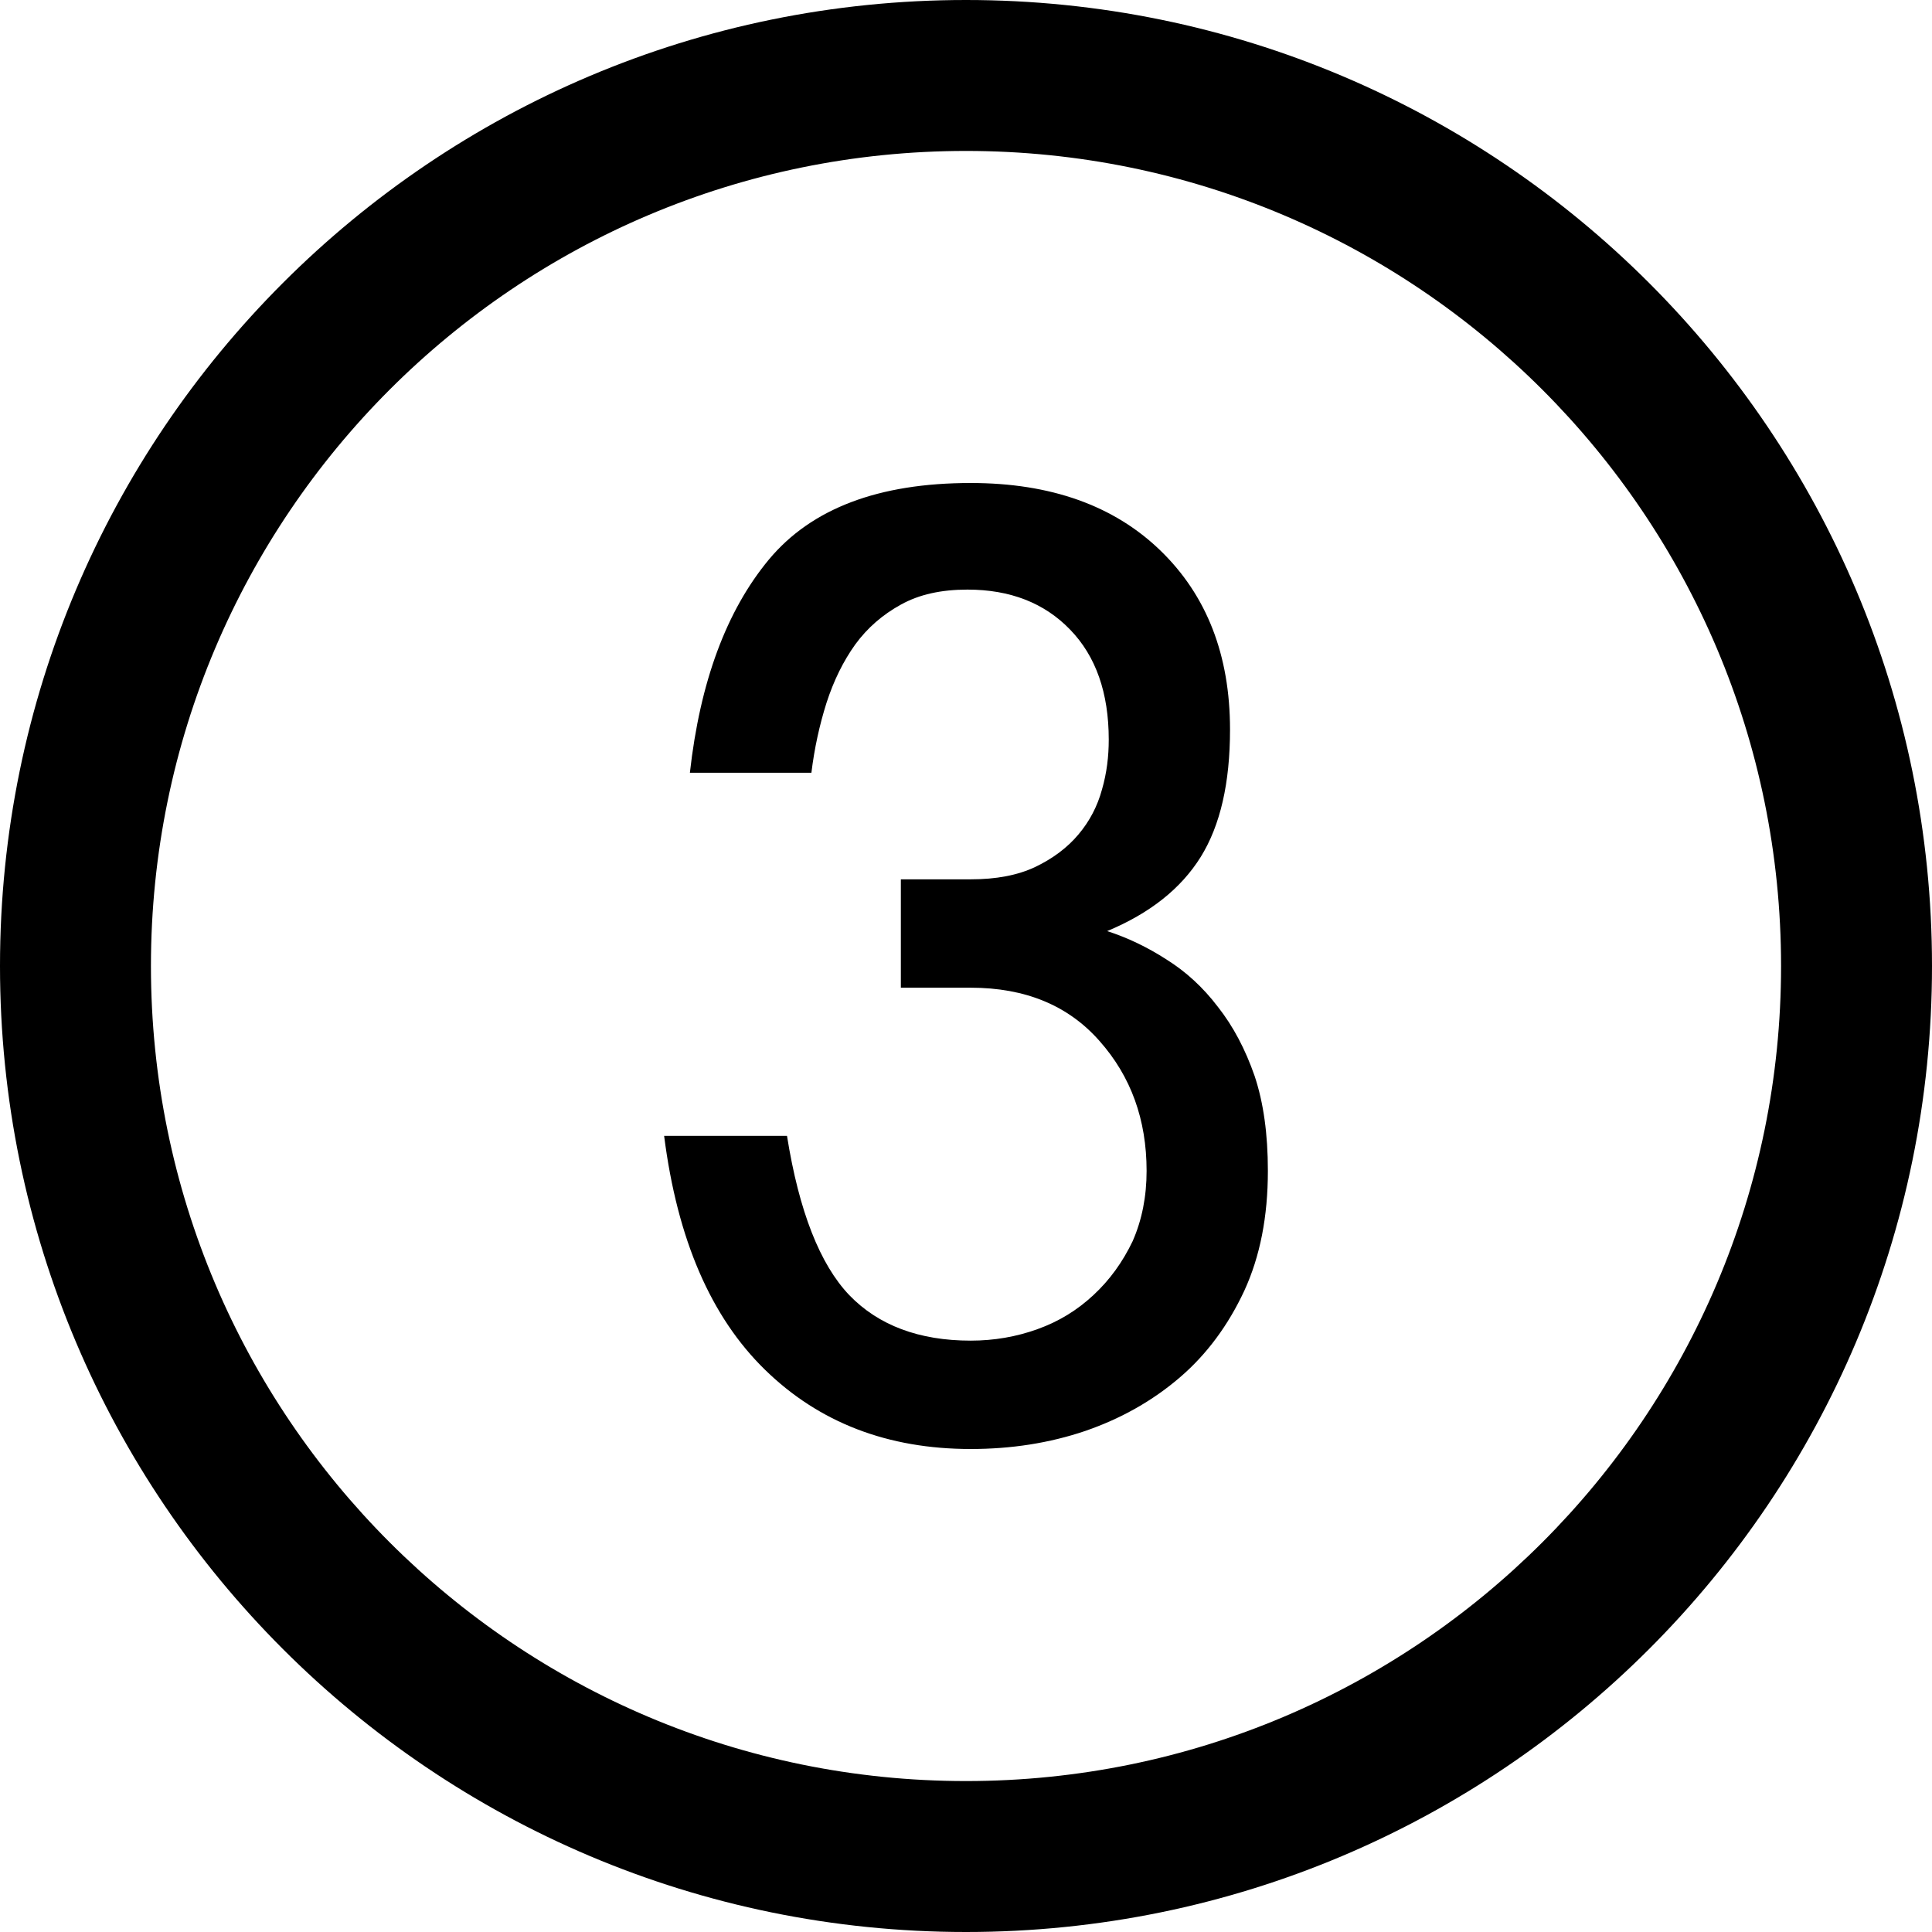
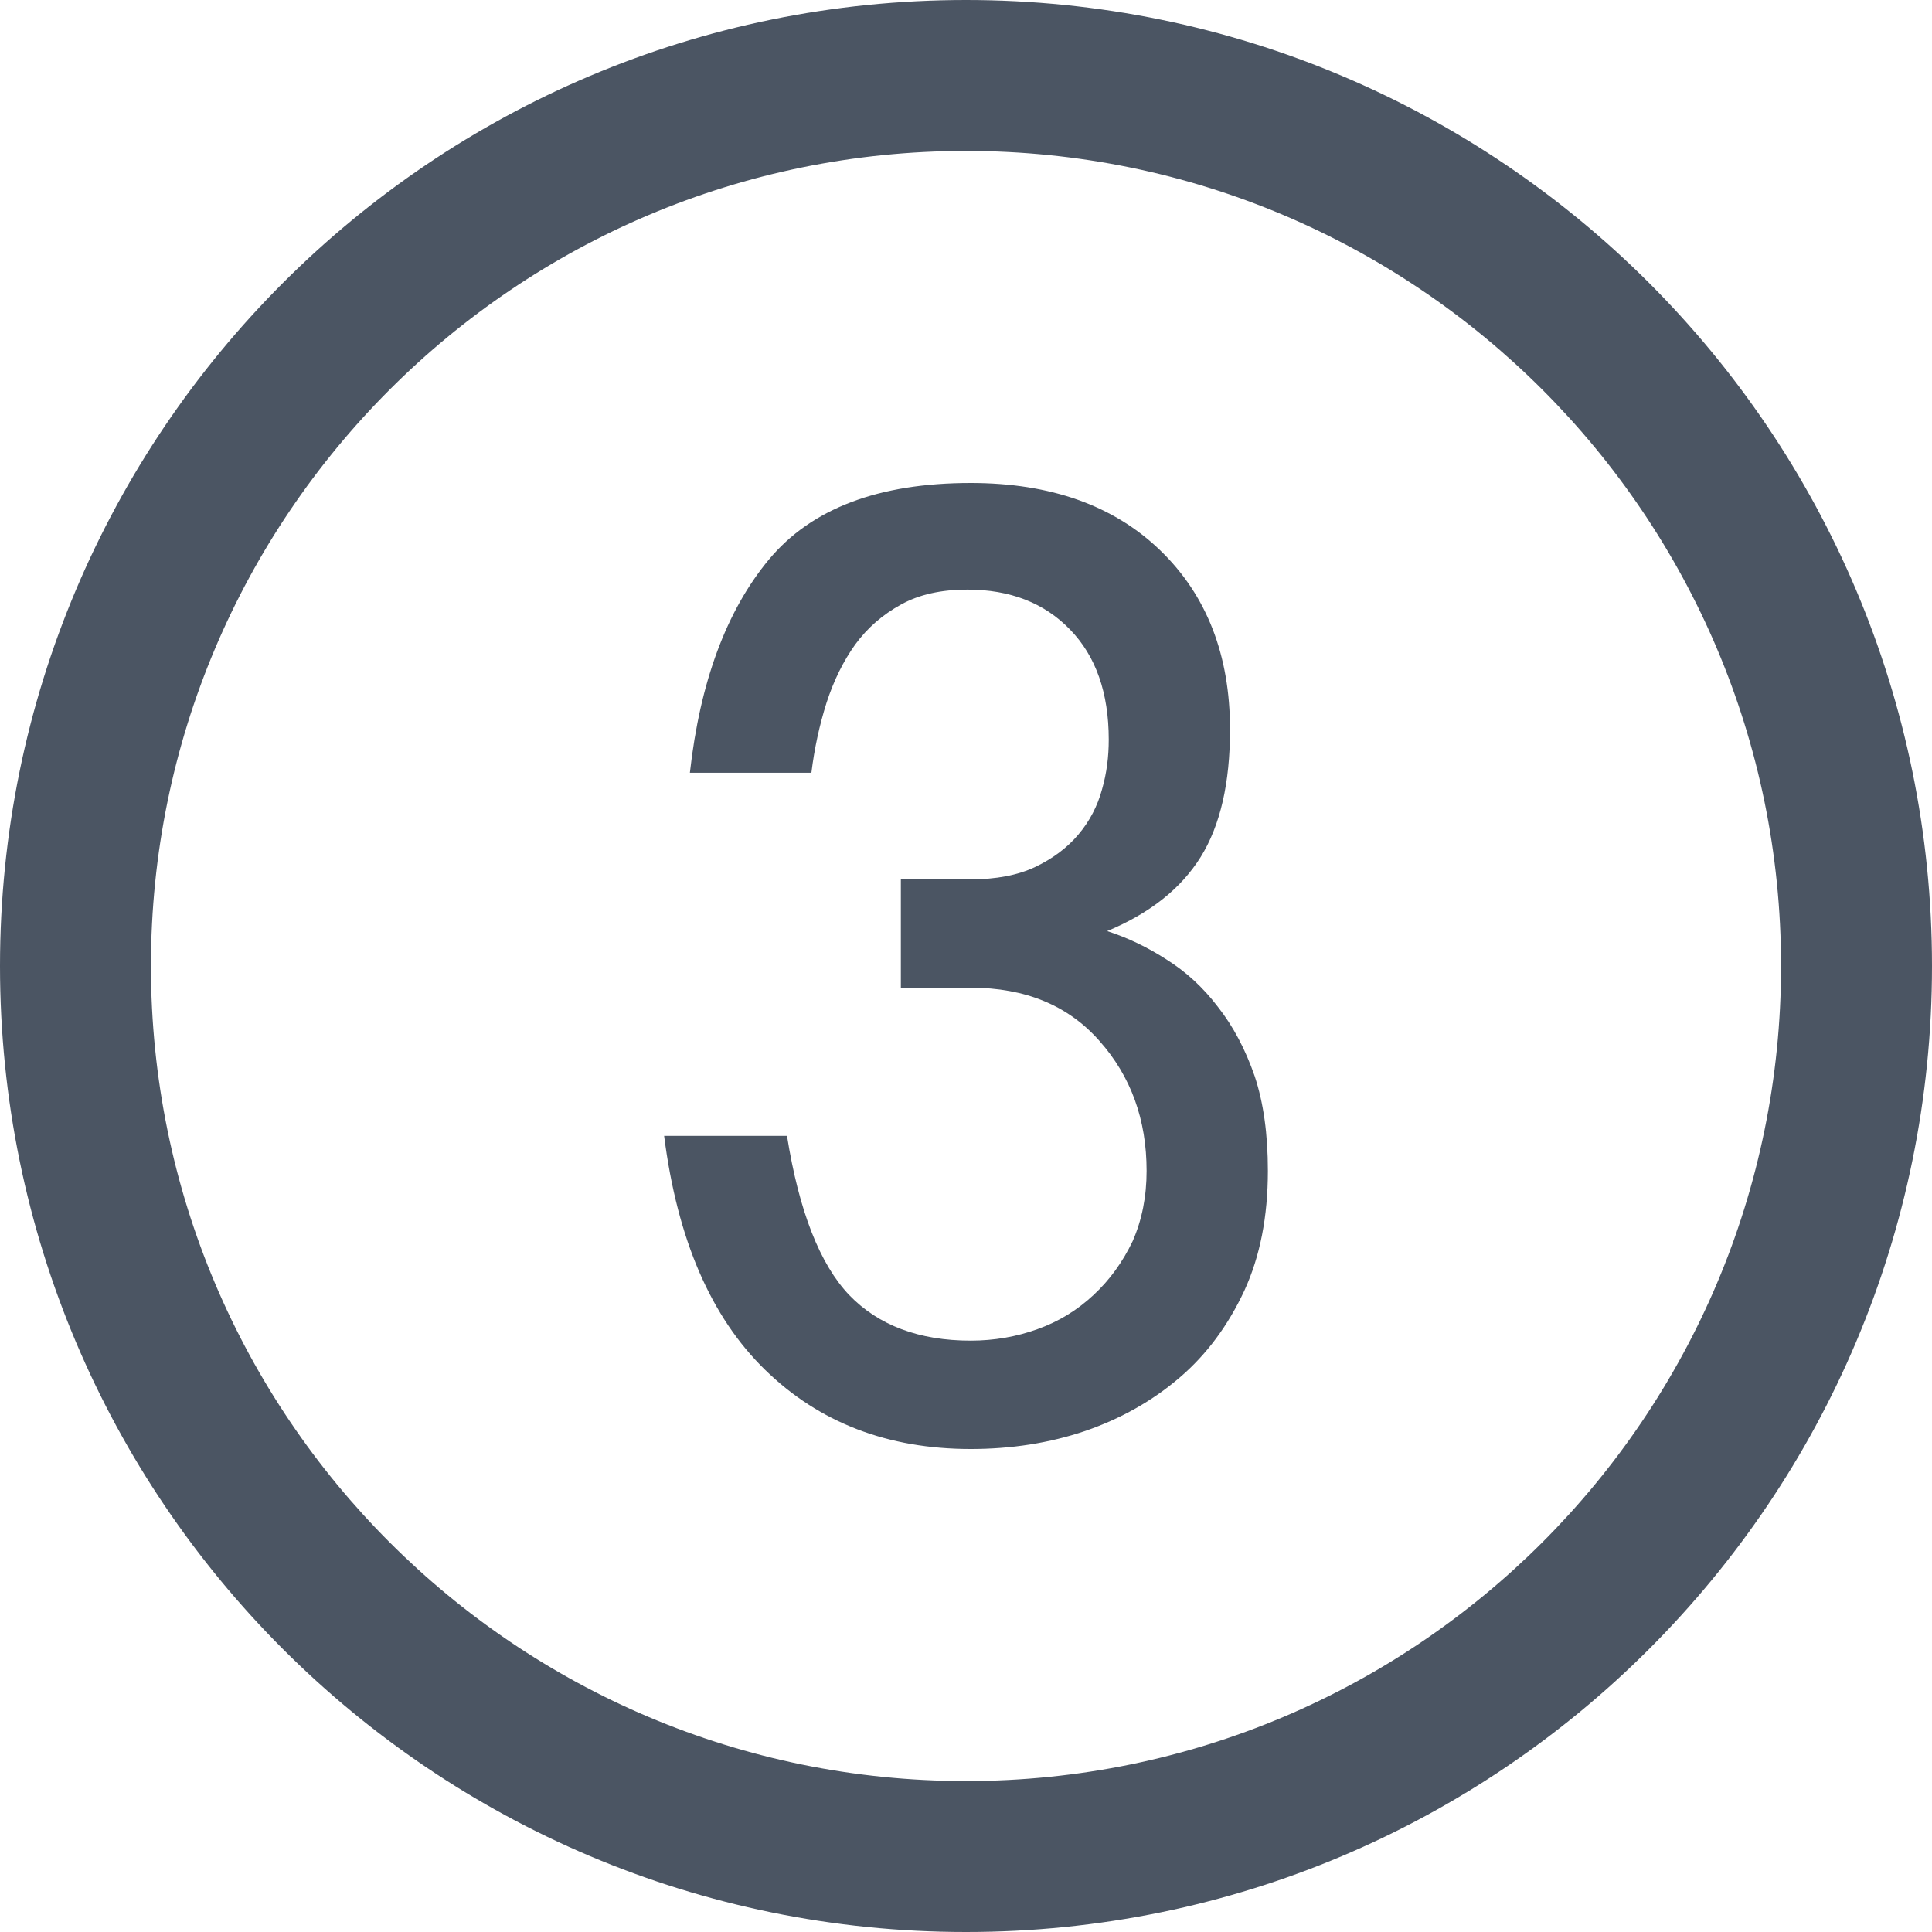
- <svg xmlns="http://www.w3.org/2000/svg" fill="#000000" version="1.1" id="Layer_1" width="800px" height="800px" viewBox="0 0 512 512" enable-background="new 0 0 512 512" xml:space="preserve">
+ <svg xmlns="http://www.w3.org/2000/svg" fill="#4b5563" version="1.1" id="Layer_1" width="800px" height="800px" viewBox="0 0 512 512" enable-background="new 0 0 512 512" xml:space="preserve">
  <path d="M256,0C114.609,0,0,114.609,0,256s114.609,256,256,256s256-114.609,256-256S397.391,0,256,0z M256,472  c-119.297,0-216-96.703-216-216S136.703,40,256,40s216,96.703,216,216S375.297,472,256,472z" />
  <g>
    <path d="M182.828,204.781c2.688-24.062,9.672-42.922,20.938-56.5C215.031,134.766,232.812,128,257.25,128   c21.156,0,37.938,5.969,50.25,17.875s18.469,27.75,18.469,47.469c0,14.125-2.562,25.375-7.781,33.781   c-5.234,8.375-13.453,14.906-24.781,19.625c5.422,1.75,10.641,4.25,15.688,7.5c5.188,3.25,9.734,7.406,13.672,12.594   c4.062,5.156,7.266,11.234,9.734,18.344c2.344,7.047,3.5,15.359,3.5,25.094c0,12.172-2.078,22.688-6.234,31.75   c-4.281,9.188-9.984,16.906-17.078,22.984c-7.234,6.219-15.641,10.938-25.047,14.188c-9.531,3.234-19.672,4.797-30.391,4.797   c-21.969,0-40.156-6.984-54.5-20.984c-14.344-13.984-23.25-34.547-26.75-62h32.562c3.188,20,8.734,34.047,16.5,42.203   c7.75,8.031,18.531,12.062,32.188,12.062c6.156,0,12.094-1.016,17.703-3.047c5.641-2.016,10.516-5.016,14.812-9.016   c4.312-4,7.734-8.734,10.391-14.281c2.5-5.688,3.703-11.906,3.703-18.656c0-13.516-4.125-25.016-12.5-34.438   c-8.25-9.375-19.641-14.094-34.109-14.094h-18.516v-28.719h18.516c6.719,0,12.422-1.062,17.109-3.281   c4.656-2.234,8.484-5.094,11.453-8.625c2.953-3.5,5.031-7.5,6.219-11.875c1.297-4.469,1.797-8.875,1.797-13.25   c0-12.375-3.406-22.109-10.25-29.156c-6.828-7.078-15.922-10.594-27.188-10.594c-6.953,0-12.797,1.281-17.656,3.984   c-4.812,2.641-8.875,6.156-12.078,10.547c-3.188,4.453-5.719,9.594-7.625,15.484c-1.859,5.875-3.219,12.109-4,18.516H182.828z" />
  </g>
</svg>
